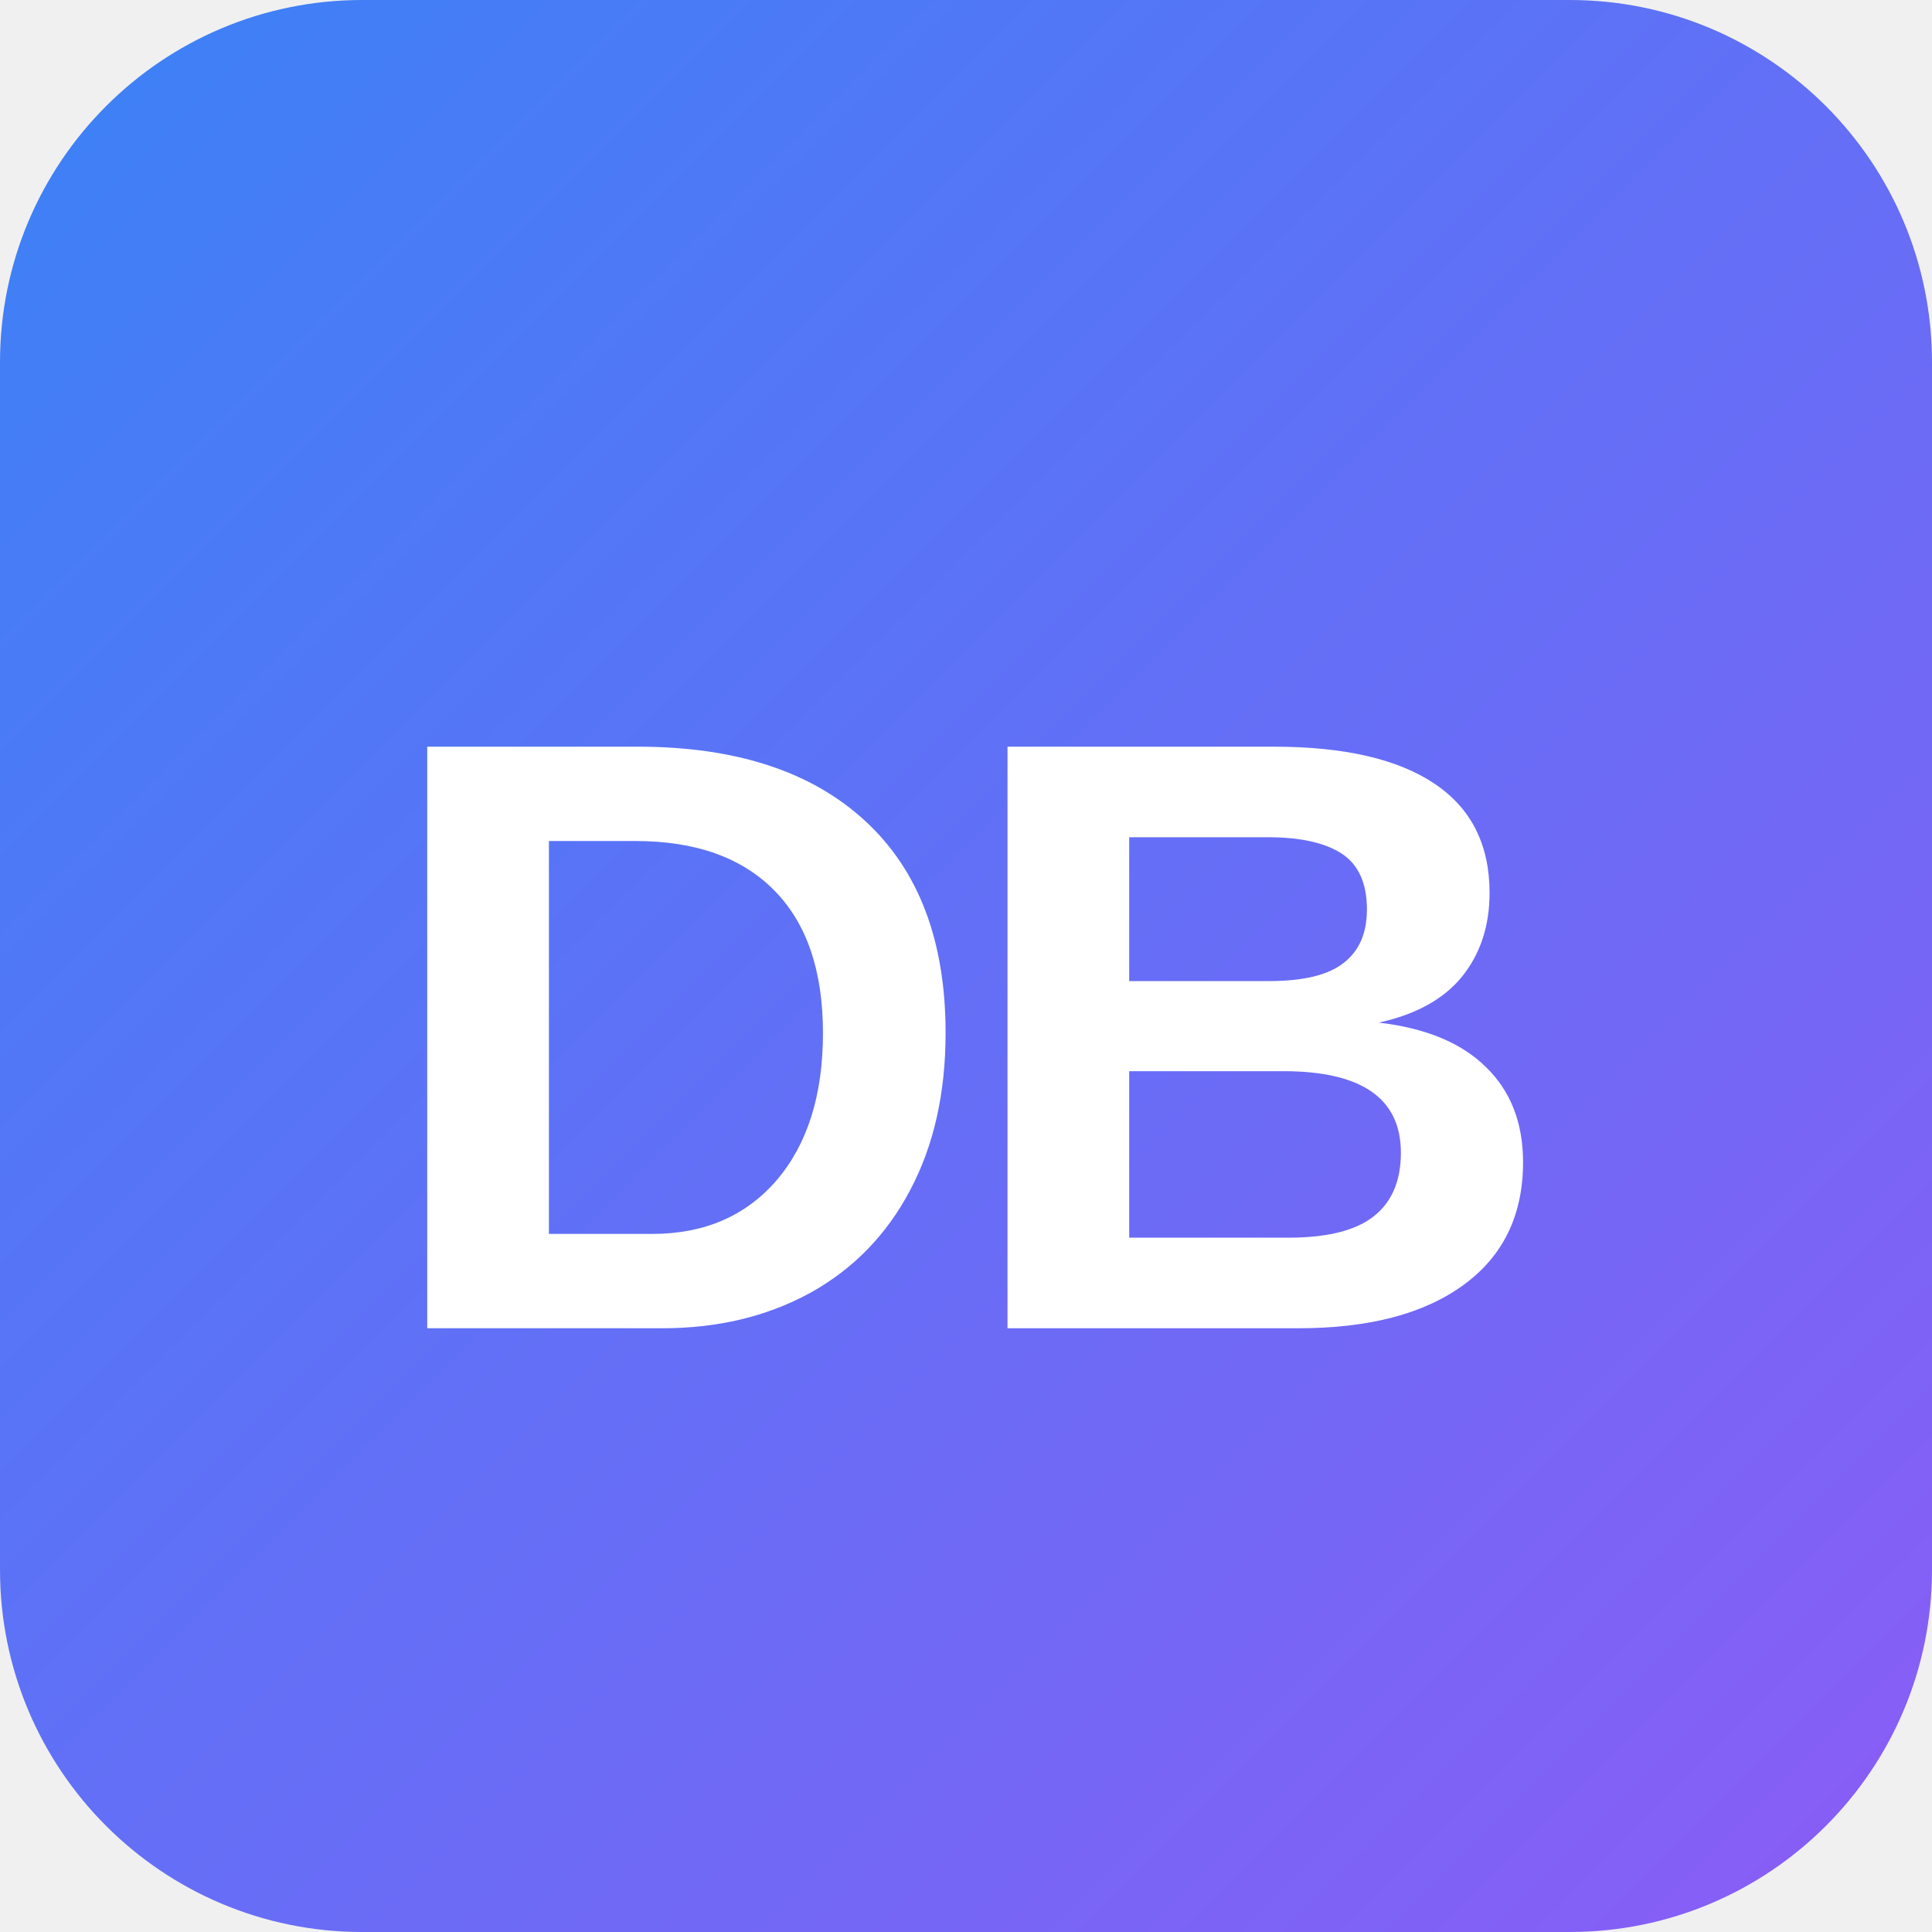
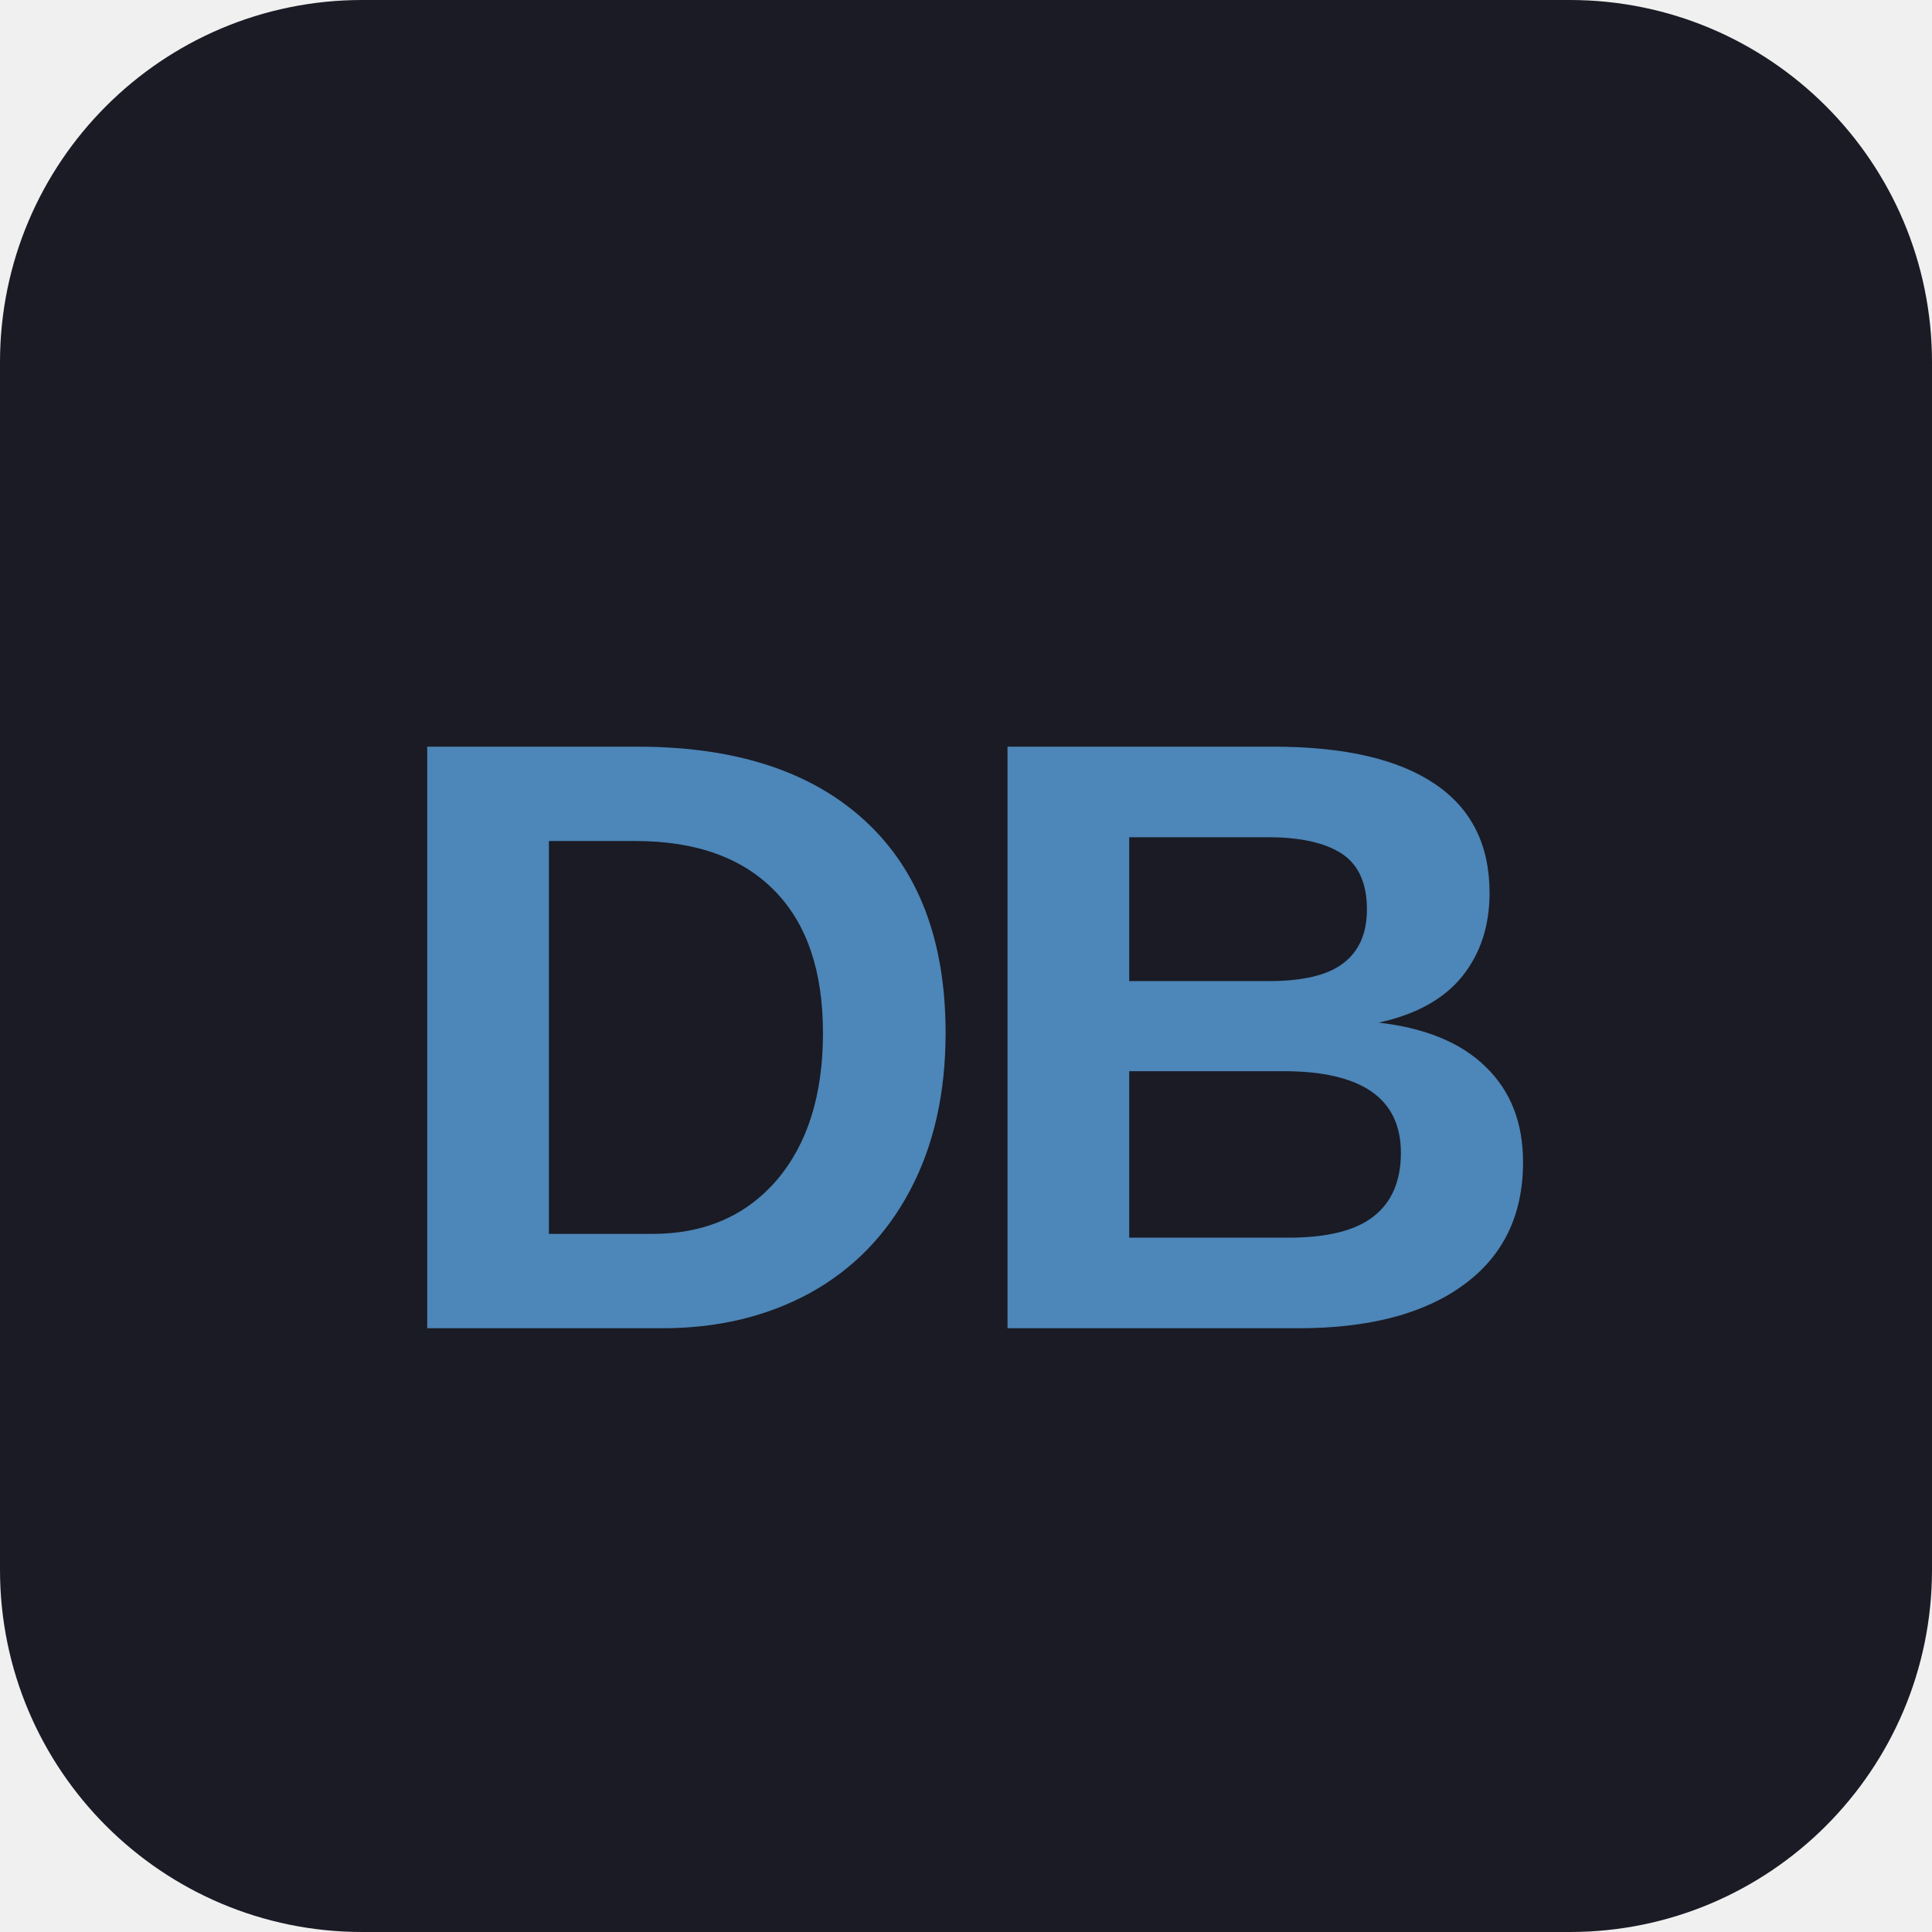
<svg xmlns="http://www.w3.org/2000/svg" viewBox="0 0 64 64">
-   <defs>
-     <linearGradient id="g" x1="0%" y1="0%" x2="100%" y2="100%">
-       <stop offset="0%" stop-color="#3b82f6" />
-       <stop offset="100%" stop-color="#8b5cf6" />
-     </linearGradient>
-   </defs>
-   <rect width="64" height="64" rx="12" fill="url(#g)" />
-   <text x="32" y="44" font-family="Arial, sans-serif" font-size="28" font-weight="800" text-anchor="middle" fill="white" letter-spacing="-1">DB</text>
+   <rect width="64" height="64" rx="12" fill="#1a1b25" />
+   <text x="32" y="44" font-family="Arial, sans-serif" font-size="28" font-weight="800" text-anchor="middle" fill="#4d86b8" letter-spacing="-1">DB</text>
</svg>
